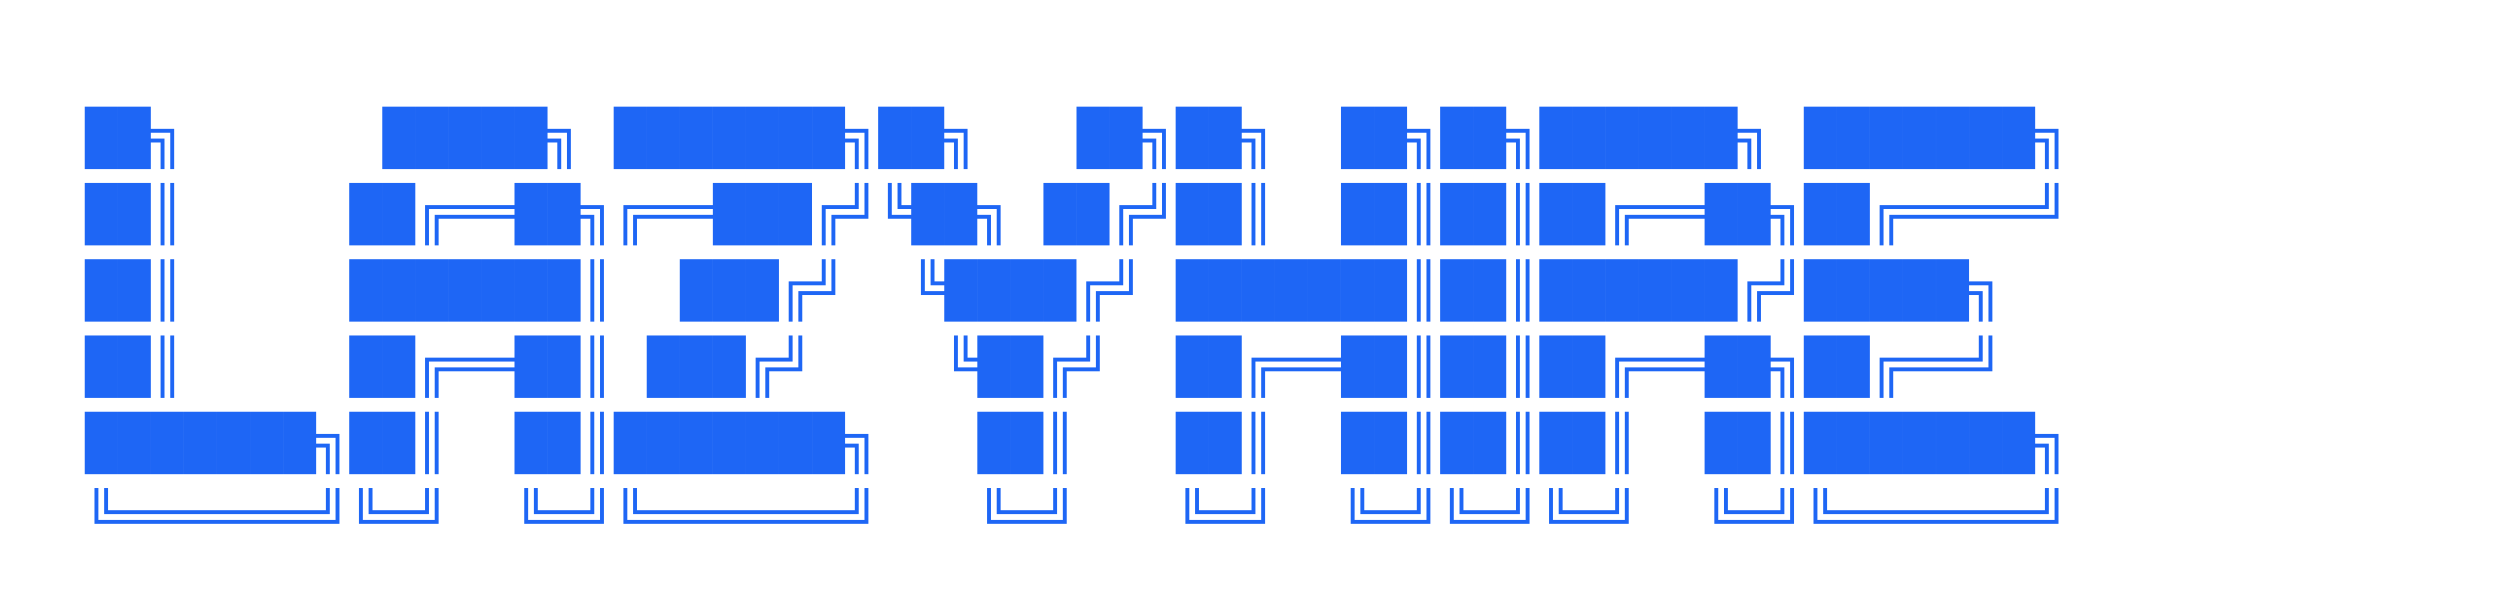
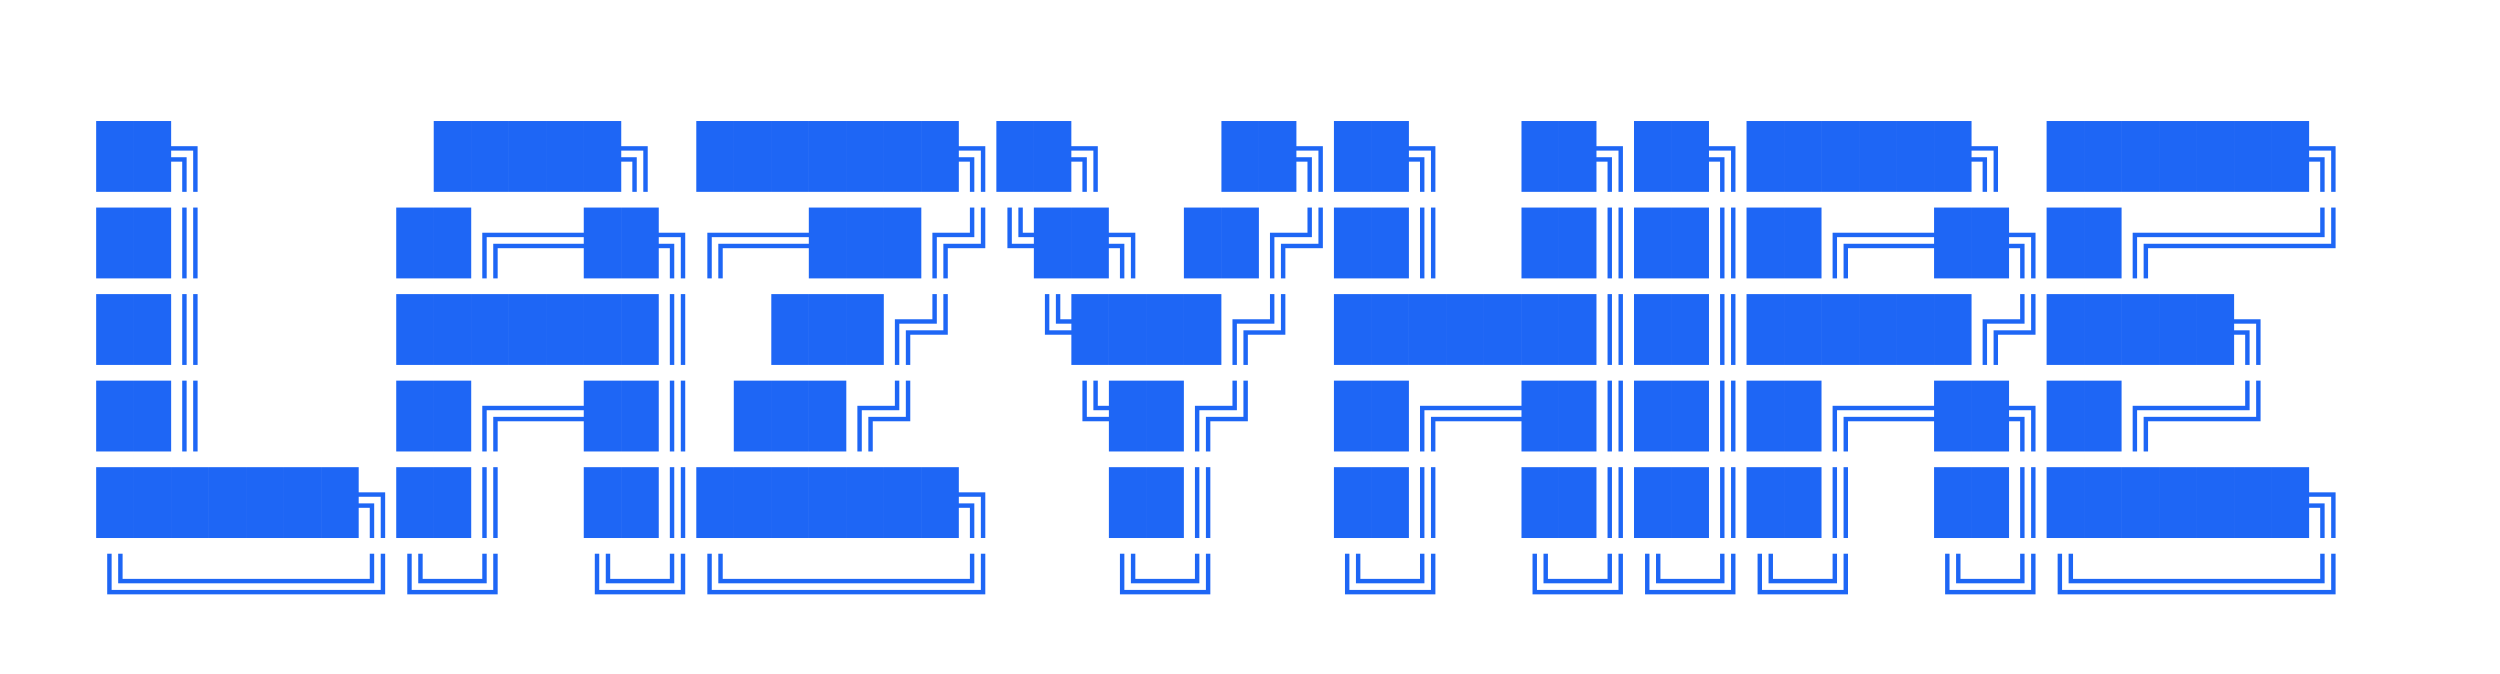
- <svg xmlns="http://www.w3.org/2000/svg" viewBox="0 0 590 140" width="590" height="140">
+ <svg xmlns="http://www.w3.org/2000/svg" viewBox="0 0 520 140" width="520" height="140">
  <style>
    .logo { fill: #1e66f5; }
    @media (prefers-color-scheme: dark) {
      .logo { fill: #8caaee; }
    }
  </style>
  <text font-family="'Courier New', Courier, monospace" font-size="13" class="logo" xml:space="preserve">
    <tspan x="20" y="36">██╗      █████╗ ███████╗██╗   ██╗██╗  ██╗██╗██████╗ ███████╗</tspan>
    <tspan x="20" dy="18">██║     ██╔══██╗╔══███╔╝╚██╗ ██╔╝██║  ██║██║██╔══██╗██╔════╝</tspan>
    <tspan x="20" dy="18">██║     ███████║  ███╔╝  ╚████╔╝ ███████║██║██████╔╝█████╗  </tspan>
    <tspan x="20" dy="18">██║     ██╔══██║ ███╔╝    ╚██╔╝  ██╔══██║██║██╔══██╗██╔══╝  </tspan>
    <tspan x="20" dy="18">███████╗██║  ██║███████╗   ██║   ██║  ██║██║██║  ██║███████╗</tspan>
    <tspan x="20" dy="18">╚══════╝╚═╝  ╚═╝╚══════╝   ╚═╝   ╚═╝  ╚═╝╚═╝╚═╝  ╚═╝╚══════╝</tspan>
  </text>
</svg>
